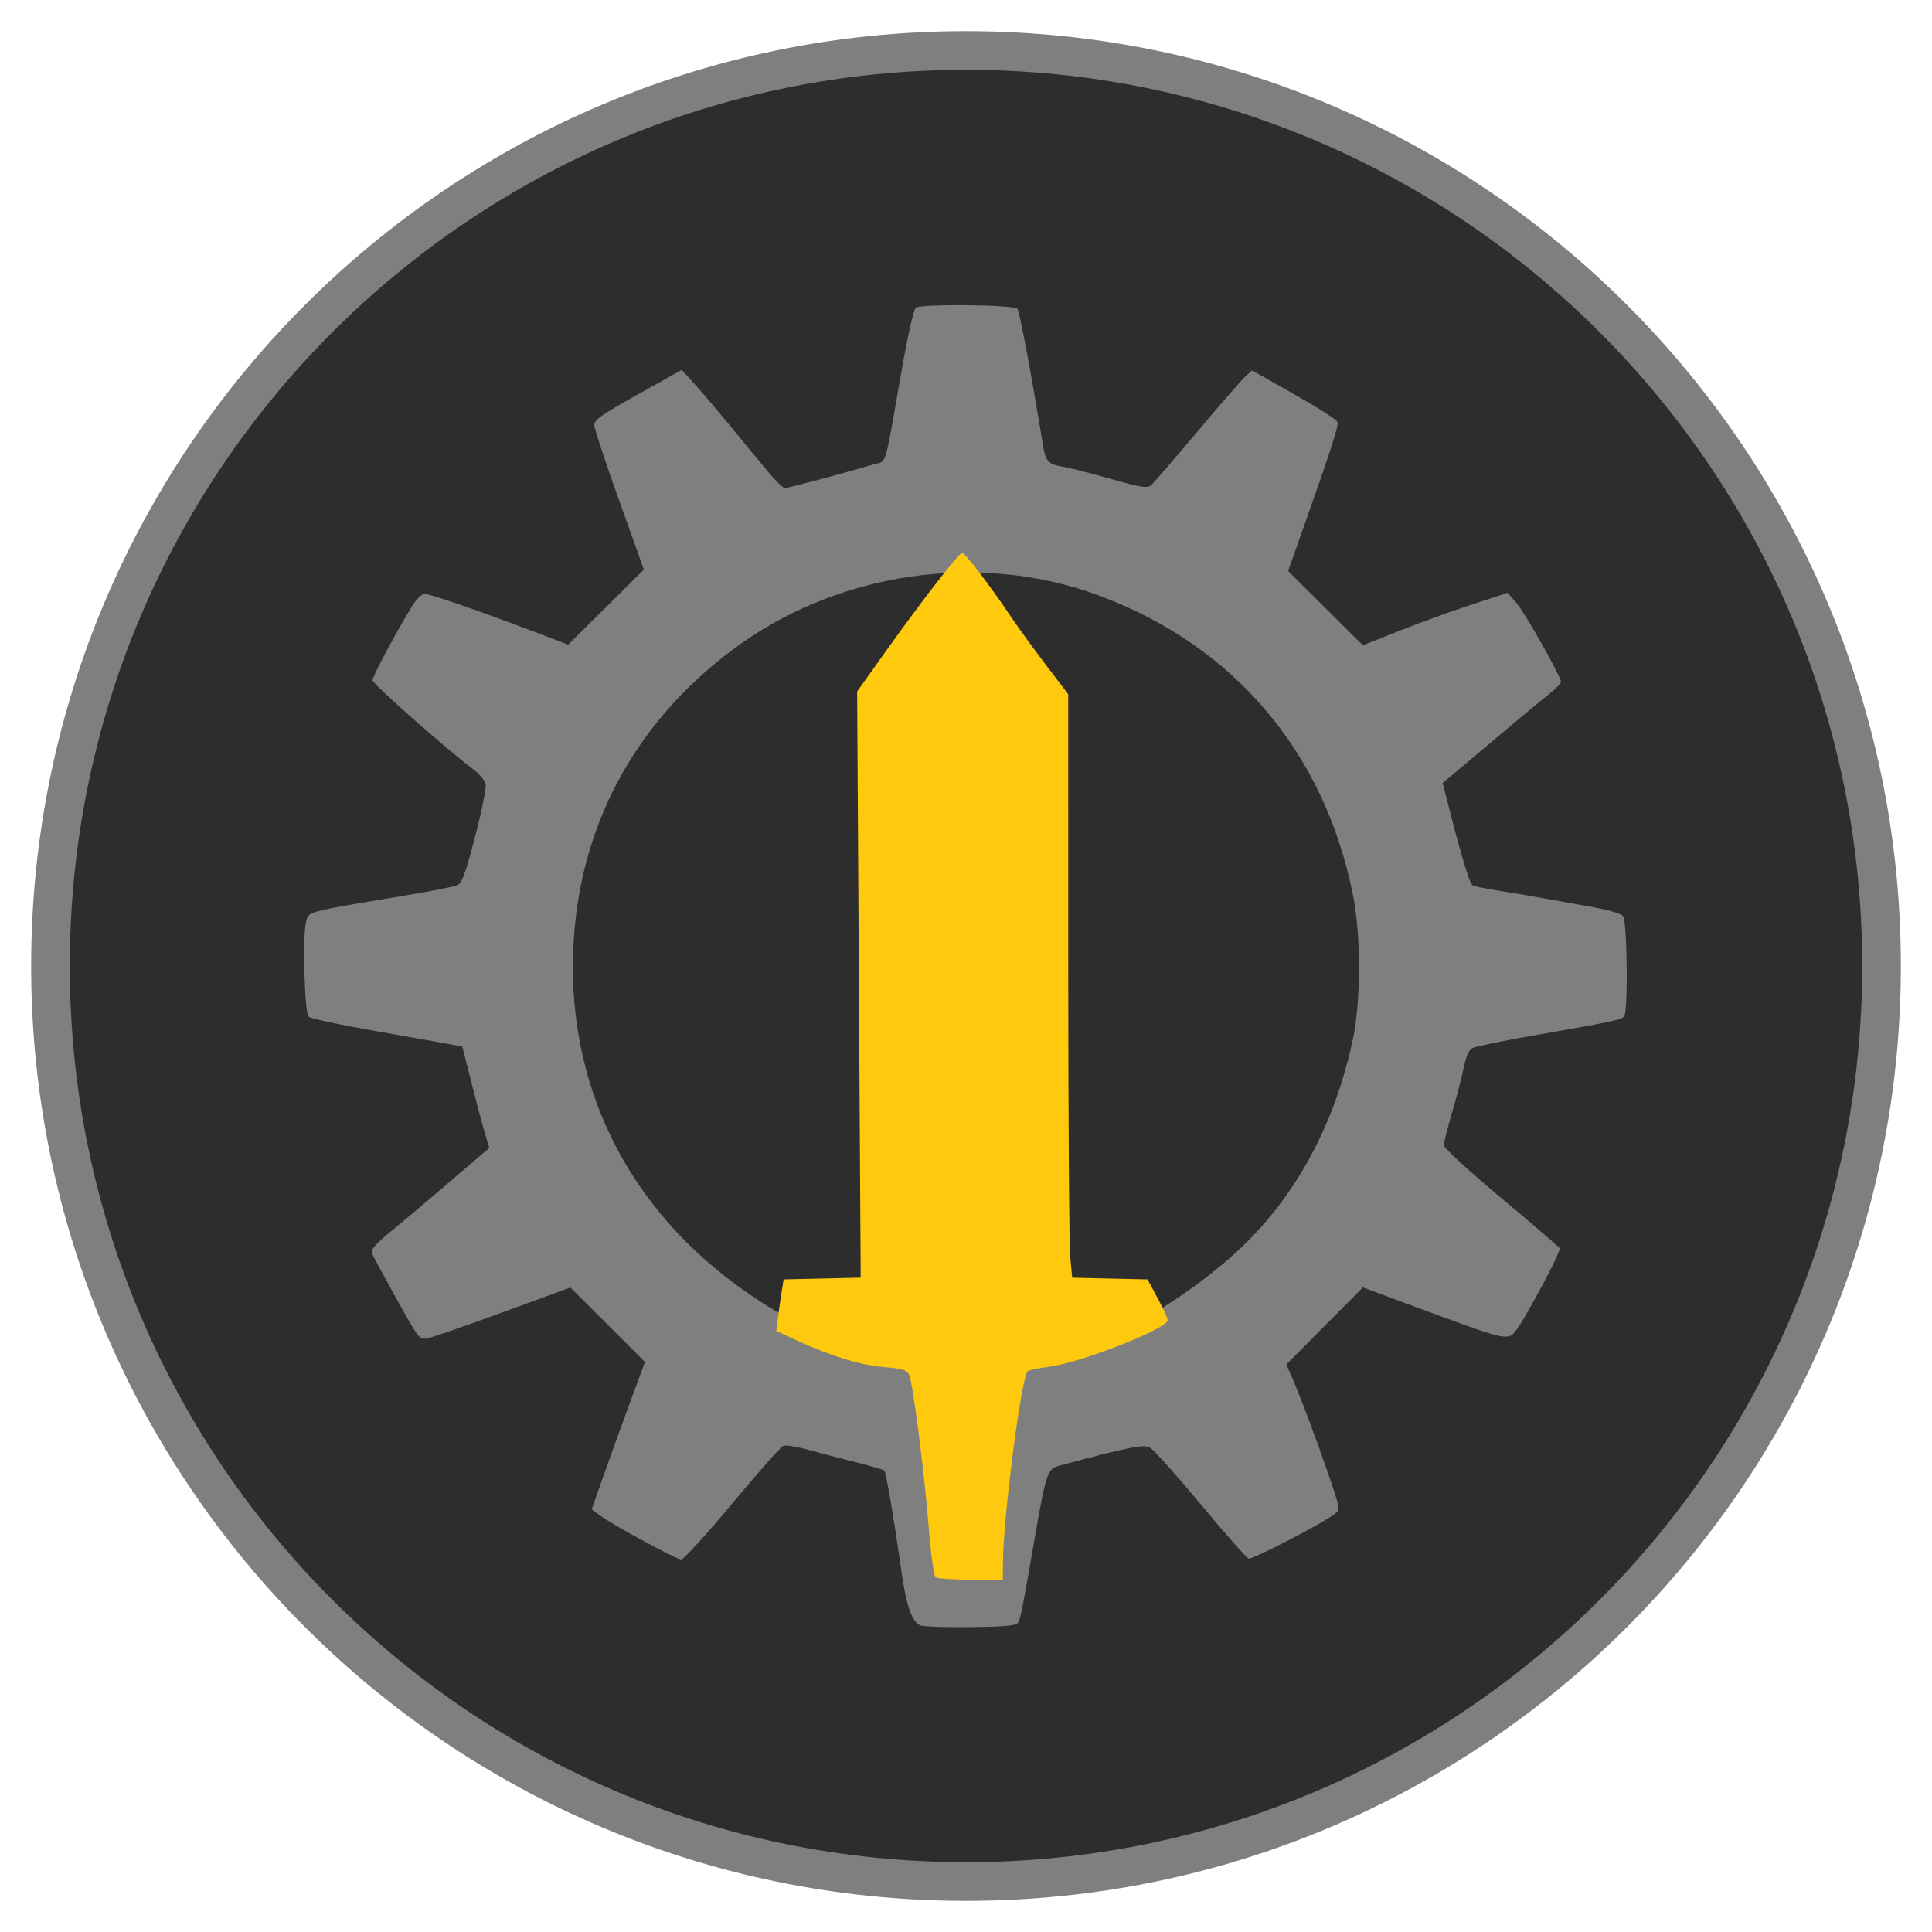
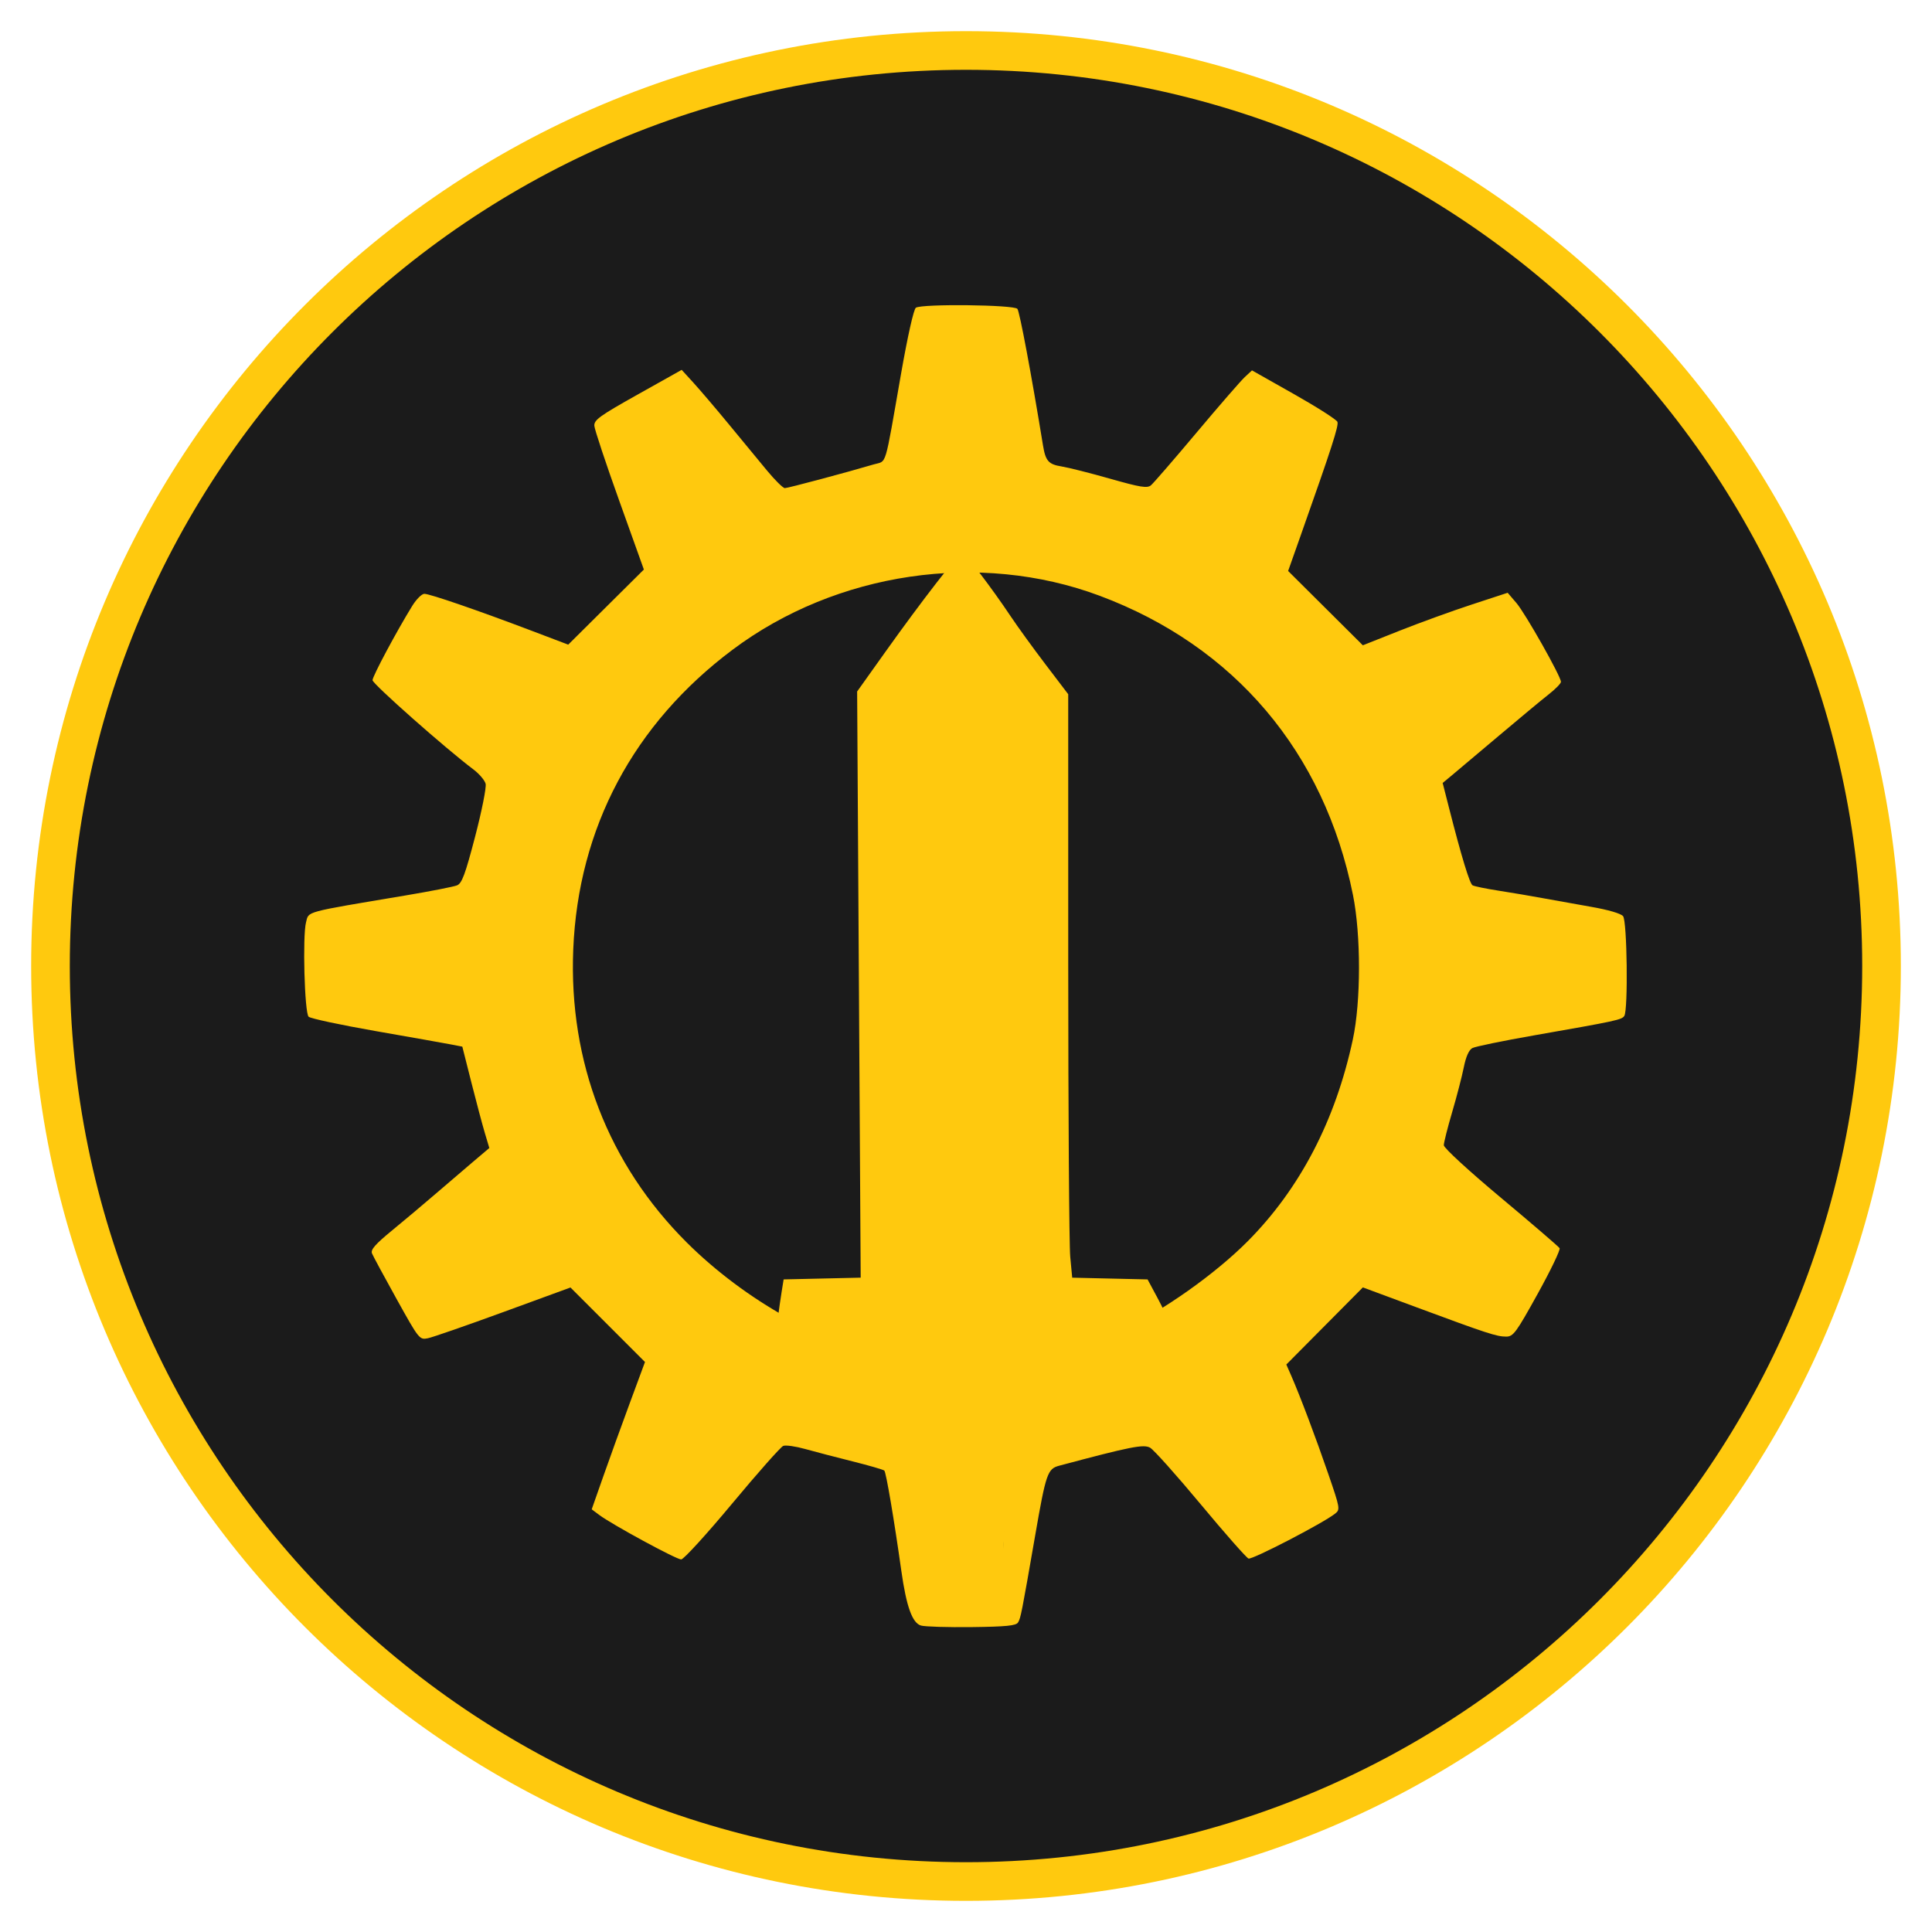
- <svg xmlns="http://www.w3.org/2000/svg" width="1000" height="1000" viewBox="0 0 264.583 264.583" version="1.1" id="svg5" xml:space="preserve">
+ <svg xmlns="http://www.w3.org/2000/svg" fill="#1b1b1b" width="1000" height="1000" viewBox="0 0 264.583 264.583" version="1.1" id="svg5" xml:space="preserve">
  <defs id="defs2">
    <filter id="mask-powermask-path-effect1955_inverse" style="color-interpolation-filters:sRGB" height="100" width="100" x="-50" y="-50">
      <feColorMatrix id="mask-powermask-path-effect1955_primitive1" values="1" type="saturate" result="fbSourceGraphic" />
      <feColorMatrix id="mask-powermask-path-effect1955_primitive2" values="-1 0 0 0 1 0 -1 0 0 1 0 0 -1 0 1 0 0 0 1 0 " in="fbSourceGraphic" />
    </filter>
    <filter id="mask-powermask-path-effect1983_inverse" style="color-interpolation-filters:sRGB" height="100" width="100" x="-50" y="-50">
      <feColorMatrix id="mask-powermask-path-effect1983_primitive1" values="1" type="saturate" result="fbSourceGraphic" />
      <feColorMatrix id="mask-powermask-path-effect1983_primitive2" values="-1 0 0 0 1 0 -1 0 0 1 0 0 -1 0 1 0 0 0 1 0 " in="fbSourceGraphic" />
    </filter>
    <clipPath clipPathUnits="userSpaceOnUse" id="clipPath2020">
-       <path id="path2022" style="fill:#000000;fill-opacity:1;stroke-width:0.247" d="M 4.553,4.213 V 102.91 c 0.296,0.305 0.58,0.645 0.85,1.018 -7.672e-4,-1.917 -0.013,-5.15 0.002,-5.166 0.135,-0.151 4.673,4.291 8.12,7.947 6.367,6.755 12.843,14.537 21.564,25.916 9.783,12.763 19.924,21.732 34.555,30.562 7.984,4.818 11.854,8.276 26.715,23.869 6.268,6.577 7.742,8.341 15.028,17.978 5.408,7.153 7.609,9.89 10.665,13.261 0.846,0.933 2.26,2.63 3.142,3.769 0.882,1.14 2.936,3.411 4.564,5.047 4.743,4.766 9.177,8.223 18.503,14.427 8.766,5.832 13.518,9.703 20.747,16.904 3.918,3.903 11.799,12.674 11.588,12.897 -0.001,0.003 -0.198,0.011 -0.207,0.012 1.326,0.068 2.65,0.17 3.974,0.273 3.244,0.2 6.48,0.492 9.714,0.805 3.001,0.35 6,0.701 9.013,0.932 2.438,0.246 4.88,0.435 7.328,0.54 0.467,-0.004 0.934,0.007 1.401,-0.012 3.294,-0.138 6.587,-0.598 9.856,-0.982 4.211,-0.494 6.183,-0.74 10.4,-1.255 4.172,-0.528 8.34,-1.09 12.508,-1.65 2.665,-0.358 4.9,-0.146 6.679,0.448 v -20.031 -32.327 l -4.486,-5.358 c -10.243,-12.233 -19.051,-21.813 -27.666,-30.09 -4.955,-4.761 -6.757,-6.116 -18.177,-13.672 -10.898,-7.211 -13.061,-9.009 -20.866,-17.355 -5.692,-6.086 -8.395,-9.377 -16.51,-20.102 -5.693,-7.524 -9.051,-11.725 -12.192,-15.253 -2.65,-2.977 -13.93,-14.3 -16.056,-16.118 -2.709,-2.317 -7.038,-5.418 -13.504,-9.673 C 108.506,81.719 105.093,78.927 97.826,70.852 90.074,62.238 85.215,56.396 79.439,48.744 67.057,32.342 53.274,18.426 39.401,8.317 37.671,7.056 35.614,5.617 34.831,5.119 L 33.408,4.213 H 18.98 Z m 59.629,0 3.307,3.392 C 75.252,15.568 81.544,23.149 94.523,40.179 101.515,49.353 103.545,51.834 107.002,55.43 c 4.788,4.981 10.309,9.446 16.607,13.43 12.579,7.959 20.154,14.03 29.585,23.71 7.299,7.491 8.771,9.235 19.568,23.177 6.516,8.414 11.056,13.897 15.655,18.907 6.781,7.386 11.495,11.224 23.364,19.019 11.374,7.471 11.513,7.583 20.875,16.933 7.665,7.656 13.193,13.599 17.035,18.316 0.795,0.976 1.473,1.781 1.507,1.789 0.034,0.007 0.062,-7.75 0.062,-17.24 v -17.253 l -3.384,-3.497 c -6.679,-6.901 -12.276,-11.499 -21.966,-18.046 -9.765,-6.597 -14.592,-10.334 -21.084,-16.321 -4.853,-4.475 -8.594,-8.697 -13.146,-14.834 C 184.248,93.499 178.261,86.599 168.756,77.101 157.533,65.884 148.117,57.817 136.443,49.416 122.304,39.241 113.701,31.346 106.915,22.317 103.576,17.876 99.263,10.257 97.538,5.755 L 96.947,4.213 H 80.565 Z m 187.079,0 -19.675,0.06 -19.675,0.06 19.552,0.065 19.552,0.065 V 27.529 c 0,12.686 0.056,23.066 0.123,23.066 0.068,0 0.123,-10.436 0.123,-23.191 z M 211.941,15.447 c -0.064,0.044 -0.169,0.058 -0.19,0.132 -0.023,0.08 -0.041,0.162 -0.059,0.244 0.081,-0.128 0.161,-0.256 0.249,-0.375 z M 5.508,44.427 c 0.41,0 5.099,2.178 7.176,3.333 7.839,4.36 14.508,9.491 22.429,17.259 7.922,7.768 14.337,15.289 24.945,29.243 2.218,2.917 5.055,6.581 6.304,8.141 7.248,9.055 17.389,18.333 26.02,23.804 11.565,7.332 16.507,11.231 25.78,20.339 11.549,11.345 14.77,15.093 24.92,29.005 5.133,7.035 8.095,10.544 13.935,16.504 8.449,8.624 15.224,13.963 24.775,19.524 4.637,2.7 10.623,7.638 16.979,14.006 5.23,5.241 12.632,13.094 14.831,15.734 2.073,2.488 8.693,9.568 15.323,16.385 2.243,2.307 4.08,4.261 4.08,4.343 7.9e-4,0.082 -1.192,0.708 -2.651,1.392 -3.413,1.599 -8.672,3.268 -14.121,4.481 -6.159,1.371 -5.897,1.348 -6.922,0.587 -0.481,-0.358 -1.369,-1.324 -1.974,-2.148 -7.418,-10.113 -14.363,-18.01 -24.467,-27.821 -8.16,-7.923 -10.083,-9.463 -18.666,-14.941 -7.481,-4.775 -10.332,-6.804 -13.365,-9.508 -1.402,-1.25 -3.332,-2.947 -4.29,-3.77 -2.515,-2.162 -8.289,-7.991 -11.271,-11.376 -3.708,-4.21 -7.753,-9.299 -14.084,-17.719 -3.06,-4.071 -6.491,-8.511 -7.623,-9.868 -2.916,-3.495 -11.751,-12.402 -17.953,-18.098 -4.921,-4.52 -5.626,-5.07 -10.501,-8.19 C 70.981,136.023 67.017,132.894 57.508,123.279 48.876,114.551 46.742,111.999 36.744,98.456 30.573,90.096 27.747,86.529 24.497,83 20.846,79.034 15.926,74.643 12.759,72.522 9.532,70.36 6.432,67.955 5.848,67.16 L 5.293,66.404 V 55.415 c 0,-6.077 0.096,-10.989 0.215,-10.989 z M 186.03,50.727 c -0.102,0.091 -0.202,0.184 -0.301,0.277 0.05,0.006 0.102,0.013 0.152,0.018 0.04,-0.082 0.08,-0.164 0.123,-0.244 0.009,-0.017 0.018,-0.034 0.026,-0.051 z m -2.496,14.331 c -0.031,-0.014 -0.01,0.038 0.017,0.137 0.032,0.037 0.08,0.067 0.097,0.112 0.062,0.005 0.121,0.01 0.179,0.015 -0.002,-0.002 -0.004,-0.004 -0.006,-0.006 -0.175,-0.164 -0.257,-0.244 -0.287,-0.258 z" mask="none" />
+       <path id="path2022" style="fill:#1b1b1b;fill-opacity:1;stroke-width:0.247" d="M 4.553,4.213 V 102.91 c 0.296,0.305 0.58,0.645 0.85,1.018 -7.672e-4,-1.917 -0.013,-5.15 0.002,-5.166 0.135,-0.151 4.673,4.291 8.12,7.947 6.367,6.755 12.843,14.537 21.564,25.916 9.783,12.763 19.924,21.732 34.555,30.562 7.984,4.818 11.854,8.276 26.715,23.869 6.268,6.577 7.742,8.341 15.028,17.978 5.408,7.153 7.609,9.89 10.665,13.261 0.846,0.933 2.26,2.63 3.142,3.769 0.882,1.14 2.936,3.411 4.564,5.047 4.743,4.766 9.177,8.223 18.503,14.427 8.766,5.832 13.518,9.703 20.747,16.904 3.918,3.903 11.799,12.674 11.588,12.897 -0.001,0.003 -0.198,0.011 -0.207,0.012 1.326,0.068 2.65,0.17 3.974,0.273 3.244,0.2 6.48,0.492 9.714,0.805 3.001,0.35 6,0.701 9.013,0.932 2.438,0.246 4.88,0.435 7.328,0.54 0.467,-0.004 0.934,0.007 1.401,-0.012 3.294,-0.138 6.587,-0.598 9.856,-0.982 4.211,-0.494 6.183,-0.74 10.4,-1.255 4.172,-0.528 8.34,-1.09 12.508,-1.65 2.665,-0.358 4.9,-0.146 6.679,0.448 v -20.031 -32.327 l -4.486,-5.358 c -10.243,-12.233 -19.051,-21.813 -27.666,-30.09 -4.955,-4.761 -6.757,-6.116 -18.177,-13.672 -10.898,-7.211 -13.061,-9.009 -20.866,-17.355 -5.692,-6.086 -8.395,-9.377 -16.51,-20.102 -5.693,-7.524 -9.051,-11.725 -12.192,-15.253 -2.65,-2.977 -13.93,-14.3 -16.056,-16.118 -2.709,-2.317 -7.038,-5.418 -13.504,-9.673 C 108.506,81.719 105.093,78.927 97.826,70.852 90.074,62.238 85.215,56.396 79.439,48.744 67.057,32.342 53.274,18.426 39.401,8.317 37.671,7.056 35.614,5.617 34.831,5.119 L 33.408,4.213 H 18.98 Z m 59.629,0 3.307,3.392 C 75.252,15.568 81.544,23.149 94.523,40.179 101.515,49.353 103.545,51.834 107.002,55.43 c 4.788,4.981 10.309,9.446 16.607,13.43 12.579,7.959 20.154,14.03 29.585,23.71 7.299,7.491 8.771,9.235 19.568,23.177 6.516,8.414 11.056,13.897 15.655,18.907 6.781,7.386 11.495,11.224 23.364,19.019 11.374,7.471 11.513,7.583 20.875,16.933 7.665,7.656 13.193,13.599 17.035,18.316 0.795,0.976 1.473,1.781 1.507,1.789 0.034,0.007 0.062,-7.75 0.062,-17.24 v -17.253 l -3.384,-3.497 c -6.679,-6.901 -12.276,-11.499 -21.966,-18.046 -9.765,-6.597 -14.592,-10.334 -21.084,-16.321 -4.853,-4.475 -8.594,-8.697 -13.146,-14.834 C 184.248,93.499 178.261,86.599 168.756,77.101 157.533,65.884 148.117,57.817 136.443,49.416 122.304,39.241 113.701,31.346 106.915,22.317 103.576,17.876 99.263,10.257 97.538,5.755 L 96.947,4.213 H 80.565 Z m 187.079,0 -19.675,0.06 -19.675,0.06 19.552,0.065 19.552,0.065 V 27.529 c 0,12.686 0.056,23.066 0.123,23.066 0.068,0 0.123,-10.436 0.123,-23.191 z M 211.941,15.447 c -0.064,0.044 -0.169,0.058 -0.19,0.132 -0.023,0.08 -0.041,0.162 -0.059,0.244 0.081,-0.128 0.161,-0.256 0.249,-0.375 z M 5.508,44.427 c 0.41,0 5.099,2.178 7.176,3.333 7.839,4.36 14.508,9.491 22.429,17.259 7.922,7.768 14.337,15.289 24.945,29.243 2.218,2.917 5.055,6.581 6.304,8.141 7.248,9.055 17.389,18.333 26.02,23.804 11.565,7.332 16.507,11.231 25.78,20.339 11.549,11.345 14.77,15.093 24.92,29.005 5.133,7.035 8.095,10.544 13.935,16.504 8.449,8.624 15.224,13.963 24.775,19.524 4.637,2.7 10.623,7.638 16.979,14.006 5.23,5.241 12.632,13.094 14.831,15.734 2.073,2.488 8.693,9.568 15.323,16.385 2.243,2.307 4.08,4.261 4.08,4.343 7.9e-4,0.082 -1.192,0.708 -2.651,1.392 -3.413,1.599 -8.672,3.268 -14.121,4.481 -6.159,1.371 -5.897,1.348 -6.922,0.587 -0.481,-0.358 -1.369,-1.324 -1.974,-2.148 -7.418,-10.113 -14.363,-18.01 -24.467,-27.821 -8.16,-7.923 -10.083,-9.463 -18.666,-14.941 -7.481,-4.775 -10.332,-6.804 -13.365,-9.508 -1.402,-1.25 -3.332,-2.947 -4.29,-3.77 -2.515,-2.162 -8.289,-7.991 -11.271,-11.376 -3.708,-4.21 -7.753,-9.299 -14.084,-17.719 -3.06,-4.071 -6.491,-8.511 -7.623,-9.868 -2.916,-3.495 -11.751,-12.402 -17.953,-18.098 -4.921,-4.52 -5.626,-5.07 -10.501,-8.19 C 70.981,136.023 67.017,132.894 57.508,123.279 48.876,114.551 46.742,111.999 36.744,98.456 30.573,90.096 27.747,86.529 24.497,83 20.846,79.034 15.926,74.643 12.759,72.522 9.532,70.36 6.432,67.955 5.848,67.16 L 5.293,66.404 V 55.415 c 0,-6.077 0.096,-10.989 0.215,-10.989 z M 186.03,50.727 c -0.102,0.091 -0.202,0.184 -0.301,0.277 0.05,0.006 0.102,0.013 0.152,0.018 0.04,-0.082 0.08,-0.164 0.123,-0.244 0.009,-0.017 0.018,-0.034 0.026,-0.051 z m -2.496,14.331 c -0.031,-0.014 -0.01,0.038 0.017,0.137 0.032,0.037 0.08,0.067 0.097,0.112 0.062,0.005 0.121,0.01 0.179,0.015 -0.002,-0.002 -0.004,-0.004 -0.006,-0.006 -0.175,-0.164 -0.257,-0.244 -0.287,-0.258 z" mask="none" />
    </clipPath>
  </defs>
  <g id="layer1">
-     <circle style="display:inline;fill:#2d2d2d;fill-opacity:1;stroke:#7f7f7f;stroke-width:5.292;stroke-dasharray:none;stroke-opacity:1;paint-order:normal" id="path236-3" mask="none" r="125.379" cy="132.292" cx="132.292" />
-     <path style="display:inline;fill:#7f7f7f;fill-opacity:1;stroke:#7f7f7f;stroke-width:0;stroke-linecap:square;stroke-miterlimit:0;stroke-opacity:1" d="m 126.131,222.618 c -1.194,-0.346 -2.006,-2.604 -2.695,-7.49 -1.002,-7.113 -2.088,-13.509 -2.332,-13.735 -0.14,-0.13 -2.104,-0.699 -4.363,-1.265 -2.259,-0.565 -5.175,-1.326 -6.479,-1.692 -1.304,-0.365 -2.652,-0.556 -2.995,-0.425 -0.343,0.132 -3.491,3.684 -6.995,7.895 -3.505,4.211 -6.649,7.656 -6.988,7.656 -0.661,0 -9.433,-4.76 -11.191,-6.073 l -1.06,-0.791 1.578,-4.49 c 0.868,-2.47 2.509,-7.009 3.648,-10.088 l 2.07,-5.598 -5.101,-5.101 -5.101,-5.101 -9.188,3.36 c -5.053,1.848 -9.71,3.465 -10.349,3.592 -1.144,0.229 -1.207,0.15 -4.271,-5.366 -1.71,-3.079 -3.231,-5.896 -3.378,-6.261 -0.204,-0.502 0.461,-1.262 2.739,-3.129 1.654,-1.357 4.341,-3.616 5.972,-5.021 1.63,-1.405 3.953,-3.392 5.162,-4.416 l 2.198,-1.862 -0.613,-2.051 c -0.337,-1.128 -1.169,-4.251 -1.849,-6.941 l -1.236,-4.891 -1.552,-0.3 c -0.854,-0.165 -5.491,-0.988 -10.305,-1.828 -4.814,-0.841 -8.952,-1.727 -9.194,-1.969 -0.557,-0.557 -0.844,-11.035 -0.353,-12.928 0.399,-1.542 -0.418,-1.321 13.606,-3.675 3.443,-0.578 6.628,-1.202 7.077,-1.387 0.668,-0.275 1.12,-1.495 2.475,-6.682 0.912,-3.49 1.559,-6.741 1.438,-7.225 -0.121,-0.483 -0.883,-1.376 -1.693,-1.984 -3.759,-2.822 -13.796,-11.701 -13.796,-12.204 0,-0.538 3.265,-6.65 5.432,-10.167 0.563,-0.914 1.312,-1.662 1.665,-1.663 0.746,-8.77e-4 7.344,2.27 14.617,5.03 l 5.086,1.93 5.18,-5.143 5.18,-5.143 -3.358,-9.376 C 82.969,63.464 81.43,58.828 81.395,58.318 c -0.054,-0.808 0.712,-1.361 5.949,-4.297 l 6.011,-3.37 1.618,1.772 c 0.89,0.975 3.058,3.519 4.817,5.653 1.76,2.135 4.108,4.981 5.218,6.326 1.11,1.345 2.223,2.445 2.474,2.445 0.417,1.58e-4 8.481,-2.151 12.192,-3.253 1.81,-0.537 1.409,0.796 3.715,-12.365 0.914,-5.214 1.741,-8.9 2.041,-9.09 0.864,-0.548 13.456,-0.406 13.901,0.157 0.309,0.391 1.917,8.972 3.502,18.682 0.352,2.157 0.755,2.615 2.552,2.902 0.922,0.147 3.914,0.903 6.648,1.68 4.154,1.18 5.072,1.328 5.585,0.902 0.338,-0.28 3.144,-3.522 6.236,-7.203 3.092,-3.681 6.067,-7.108 6.612,-7.614 l 0.991,-0.921 5.743,3.245 c 3.159,1.785 5.839,3.496 5.957,3.803 0.199,0.519 -0.766,3.502 -5.055,15.629 l -1.696,4.793 5.116,5.089 5.116,5.089 5.022,-1.993 c 2.762,-1.096 7.224,-2.715 9.916,-3.596 l 4.895,-1.604 1.204,1.405 c 1.219,1.422 6.094,10.055 6.094,10.792 0,0.22 -0.748,0.987 -1.663,1.704 -0.915,0.717 -3.955,3.241 -6.756,5.608 -2.801,2.367 -5.698,4.807 -6.437,5.421 l -1.343,1.117 0.913,3.578 c 1.656,6.493 2.783,10.193 3.178,10.437 0.214,0.132 1.838,0.466 3.608,0.741 1.77,0.275 4.451,0.729 5.957,1.01 1.506,0.28 4.499,0.816 6.651,1.191 2.363,0.411 4.106,0.92 4.401,1.286 0.553,0.685 0.704,12.814 0.169,13.655 -0.339,0.534 -1.069,0.691 -12.328,2.662 -4.267,0.747 -8.083,1.532 -8.482,1.745 -0.471,0.252 -0.881,1.175 -1.174,2.638 -0.247,1.238 -0.964,3.998 -1.593,6.134 -0.629,2.136 -1.143,4.176 -1.143,4.535 0,0.369 3.392,3.487 7.807,7.178 4.294,3.589 7.916,6.702 8.049,6.918 0.133,0.216 -1.218,3.029 -3.002,6.252 -2.958,5.342 -3.339,5.859 -4.319,5.859 -1.291,0 -2.624,-0.436 -12.219,-3.994 l -7.401,-2.744 -5.241,5.28 -5.241,5.28 0.662,1.512 c 1.219,2.786 3.38,8.511 5.074,13.445 1.636,4.763 1.66,4.906 0.93,5.477 -1.688,1.322 -11.35,6.329 -11.845,6.139 -0.294,-0.113 -3.243,-3.461 -6.554,-7.44 -3.311,-3.979 -6.427,-7.463 -6.924,-7.741 -0.892,-0.499 -2.635,-0.154 -12.46,2.469 -1.582,0.422 -1.806,1.074 -3.27,9.504 -1.861,10.716 -1.989,11.367 -2.354,11.959 -0.275,0.445 -1.601,0.579 -6.329,0.636 -3.29,0.04 -6.422,-0.055 -6.96,-0.211 z m 11.47,-15.413 c 0.247,-5.229 1.463,-15.751 2.238,-19.362 l 0.419,-1.954 1.837,-0.225 c 2.749,-0.336 8.422,-2.082 11.73,-3.611 5.398,-2.494 12.616,-7.604 17.051,-12.072 7.157,-7.21 12.012,-16.528 14.391,-27.625 1.118,-5.214 1.126,-14.29 0.018,-19.799 -3.933,-19.554 -16.231,-34.075 -34.702,-40.974 -16.448,-6.144 -36.034,-3.262 -50.259,7.395 -13.567,10.164 -21.139,24.412 -21.819,41.054 -0.628,15.392 4.797,29.404 15.528,40.107 7.982,7.96 19.147,14.179 27.56,15.351 1.742,0.243 3.233,0.488 3.313,0.545 0.544,0.391 2.346,14.576 2.662,20.955 l 0.246,4.969 1.603,0.147 c 0.882,0.081 3.029,0.178 4.771,0.215 l 3.167,0.068 z" id="path2973" />
-     <path style="display:inline;fill:#ffc90e;fill-opacity:1;stroke:#7f7f7f;stroke-width:0;stroke-linecap:square;stroke-miterlimit:0;stroke-opacity:1" d="m 128.143,216.012 c -0.255,-0.174 -0.686,-3.252 -0.968,-6.919 -0.546,-7.09 -2.097,-19.246 -2.642,-20.71 -0.282,-0.758 -0.808,-0.934 -3.458,-1.159 -3.302,-0.281 -7.239,-1.484 -11.93,-3.645 l -2.838,-1.308 0.23,-1.825 c 0.126,-1.004 0.354,-2.592 0.505,-3.529 l 0.275,-1.705 5.276,-0.12 5.276,-0.12 -0.243,-40.137 -0.243,-40.137 3.905,-5.479 c 4.984,-6.992 10.043,-13.517 10.48,-13.517 0.377,0 4.037,4.796 6.651,8.713 0.93,1.394 3.081,4.361 4.78,6.595 l 3.09,4.061 0.003,37.088 c 0.002,20.398 0.125,38.377 0.274,39.952 l 0.271,2.864 5.16,0.119 5.16,0.119 1.373,2.557 c 0.755,1.406 1.378,2.76 1.385,3.008 0.032,1.186 -12.045,5.912 -16.422,6.426 -1.225,0.144 -2.454,0.402 -2.732,0.574 -0.871,0.538 -3.415,20.278 -3.419,26.536 l -0.002,2.024 -4.368,-0.006 c -2.403,-0.003 -4.575,-0.147 -4.828,-0.32 z" id="path2902" />
+     <circle style="display:inline;fill:#1b1b1b;fill-opacity:1;stroke:#ffc90e;stroke-width:5.292;stroke-dasharray:none;stroke-opacity:1;paint-order:normal" id="path236-3" mask="none" r="125.379" cy="132.292" cx="132.292" />
+     <path style="display:inline;fill:#ffc90e;fill-opacity:1;stroke:#ffc90e;stroke-width:0;stroke-linecap:square;stroke-miterlimit:0;stroke-opacity:1" d="m 126.131,222.618 c -1.194,-0.346 -2.006,-2.604 -2.695,-7.49 -1.002,-7.113 -2.088,-13.509 -2.332,-13.735 -0.14,-0.13 -2.104,-0.699 -4.363,-1.265 -2.259,-0.565 -5.175,-1.326 -6.479,-1.692 -1.304,-0.365 -2.652,-0.556 -2.995,-0.425 -0.343,0.132 -3.491,3.684 -6.995,7.895 -3.505,4.211 -6.649,7.656 -6.988,7.656 -0.661,0 -9.433,-4.76 -11.191,-6.073 l -1.06,-0.791 1.578,-4.49 c 0.868,-2.47 2.509,-7.009 3.648,-10.088 l 2.07,-5.598 -5.101,-5.101 -5.101,-5.101 -9.188,3.36 c -5.053,1.848 -9.71,3.465 -10.349,3.592 -1.144,0.229 -1.207,0.15 -4.271,-5.366 -1.71,-3.079 -3.231,-5.896 -3.378,-6.261 -0.204,-0.502 0.461,-1.262 2.739,-3.129 1.654,-1.357 4.341,-3.616 5.972,-5.021 1.63,-1.405 3.953,-3.392 5.162,-4.416 l 2.198,-1.862 -0.613,-2.051 c -0.337,-1.128 -1.169,-4.251 -1.849,-6.941 l -1.236,-4.891 -1.552,-0.3 c -0.854,-0.165 -5.491,-0.988 -10.305,-1.828 -4.814,-0.841 -8.952,-1.727 -9.194,-1.969 -0.557,-0.557 -0.844,-11.035 -0.353,-12.928 0.399,-1.542 -0.418,-1.321 13.606,-3.675 3.443,-0.578 6.628,-1.202 7.077,-1.387 0.668,-0.275 1.12,-1.495 2.475,-6.682 0.912,-3.49 1.559,-6.741 1.438,-7.225 -0.121,-0.483 -0.883,-1.376 -1.693,-1.984 -3.759,-2.822 -13.796,-11.701 -13.796,-12.204 0,-0.538 3.265,-6.65 5.432,-10.167 0.563,-0.914 1.312,-1.662 1.665,-1.663 0.746,-8.77e-4 7.344,2.27 14.617,5.03 l 5.086,1.93 5.18,-5.143 5.18,-5.143 -3.358,-9.376 C 82.969,63.464 81.43,58.828 81.395,58.318 c -0.054,-0.808 0.712,-1.361 5.949,-4.297 l 6.011,-3.37 1.618,1.772 c 0.89,0.975 3.058,3.519 4.817,5.653 1.76,2.135 4.108,4.981 5.218,6.326 1.11,1.345 2.223,2.445 2.474,2.445 0.417,1.58e-4 8.481,-2.151 12.192,-3.253 1.81,-0.537 1.409,0.796 3.715,-12.365 0.914,-5.214 1.741,-8.9 2.041,-9.09 0.864,-0.548 13.456,-0.406 13.901,0.157 0.309,0.391 1.917,8.972 3.502,18.682 0.352,2.157 0.755,2.615 2.552,2.902 0.922,0.147 3.914,0.903 6.648,1.68 4.154,1.18 5.072,1.328 5.585,0.902 0.338,-0.28 3.144,-3.522 6.236,-7.203 3.092,-3.681 6.067,-7.108 6.612,-7.614 l 0.991,-0.921 5.743,3.245 c 3.159,1.785 5.839,3.496 5.957,3.803 0.199,0.519 -0.766,3.502 -5.055,15.629 l -1.696,4.793 5.116,5.089 5.116,5.089 5.022,-1.993 c 2.762,-1.096 7.224,-2.715 9.916,-3.596 l 4.895,-1.604 1.204,1.405 c 1.219,1.422 6.094,10.055 6.094,10.792 0,0.22 -0.748,0.987 -1.663,1.704 -0.915,0.717 -3.955,3.241 -6.756,5.608 -2.801,2.367 -5.698,4.807 -6.437,5.421 l -1.343,1.117 0.913,3.578 c 1.656,6.493 2.783,10.193 3.178,10.437 0.214,0.132 1.838,0.466 3.608,0.741 1.77,0.275 4.451,0.729 5.957,1.01 1.506,0.28 4.499,0.816 6.651,1.191 2.363,0.411 4.106,0.92 4.401,1.286 0.553,0.685 0.704,12.814 0.169,13.655 -0.339,0.534 -1.069,0.691 -12.328,2.662 -4.267,0.747 -8.083,1.532 -8.482,1.745 -0.471,0.252 -0.881,1.175 -1.174,2.638 -0.247,1.238 -0.964,3.998 -1.593,6.134 -0.629,2.136 -1.143,4.176 -1.143,4.535 0,0.369 3.392,3.487 7.807,7.178 4.294,3.589 7.916,6.702 8.049,6.918 0.133,0.216 -1.218,3.029 -3.002,6.252 -2.958,5.342 -3.339,5.859 -4.319,5.859 -1.291,0 -2.624,-0.436 -12.219,-3.994 l -7.401,-2.744 -5.241,5.28 -5.241,5.28 0.662,1.512 c 1.219,2.786 3.38,8.511 5.074,13.445 1.636,4.763 1.66,4.906 0.93,5.477 -1.688,1.322 -11.35,6.329 -11.845,6.139 -0.294,-0.113 -3.243,-3.461 -6.554,-7.44 -3.311,-3.979 -6.427,-7.463 -6.924,-7.741 -0.892,-0.499 -2.635,-0.154 -12.46,2.469 -1.582,0.422 -1.806,1.074 -3.27,9.504 -1.861,10.716 -1.989,11.367 -2.354,11.959 -0.275,0.445 -1.601,0.579 -6.329,0.636 -3.29,0.04 -6.422,-0.055 -6.96,-0.211 z m 11.47,-15.413 c 0.247,-5.229 1.463,-15.751 2.238,-19.362 l 0.419,-1.954 1.837,-0.225 c 2.749,-0.336 8.422,-2.082 11.73,-3.611 5.398,-2.494 12.616,-7.604 17.051,-12.072 7.157,-7.21 12.012,-16.528 14.391,-27.625 1.118,-5.214 1.126,-14.29 0.018,-19.799 -3.933,-19.554 -16.231,-34.075 -34.702,-40.974 -16.448,-6.144 -36.034,-3.262 -50.259,7.395 -13.567,10.164 -21.139,24.412 -21.819,41.054 -0.628,15.392 4.797,29.404 15.528,40.107 7.982,7.96 19.147,14.179 27.56,15.351 1.742,0.243 3.233,0.488 3.313,0.545 0.544,0.391 2.346,14.576 2.662,20.955 l 0.246,4.969 1.603,0.147 c 0.882,0.081 3.029,0.178 4.771,0.215 l 3.167,0.068 z" id="path2973" />
+     <path style="display:inline;fill:#ffc90e;fill-opacity:1;stroke:#ffc90e;stroke-width:0;stroke-linecap:square;stroke-miterlimit:0;stroke-opacity:1" d="m 128.143,216.012 c -0.255,-0.174 -0.686,-3.252 -0.968,-6.919 -0.546,-7.09 -2.097,-19.246 -2.642,-20.71 -0.282,-0.758 -0.808,-0.934 -3.458,-1.159 -3.302,-0.281 -7.239,-1.484 -11.93,-3.645 l -2.838,-1.308 0.23,-1.825 c 0.126,-1.004 0.354,-2.592 0.505,-3.529 l 0.275,-1.705 5.276,-0.12 5.276,-0.12 -0.243,-40.137 -0.243,-40.137 3.905,-5.479 c 4.984,-6.992 10.043,-13.517 10.48,-13.517 0.377,0 4.037,4.796 6.651,8.713 0.93,1.394 3.081,4.361 4.78,6.595 l 3.09,4.061 0.003,37.088 c 0.002,20.398 0.125,38.377 0.274,39.952 l 0.271,2.864 5.16,0.119 5.16,0.119 1.373,2.557 c 0.755,1.406 1.378,2.76 1.385,3.008 0.032,1.186 -12.045,5.912 -16.422,6.426 -1.225,0.144 -2.454,0.402 -2.732,0.574 -0.871,0.538 -3.415,20.278 -3.419,26.536 l -0.002,2.024 -4.368,-0.006 c -2.403,-0.003 -4.575,-0.147 -4.828,-0.32 z" id="path2902" />
  </g>
</svg>
